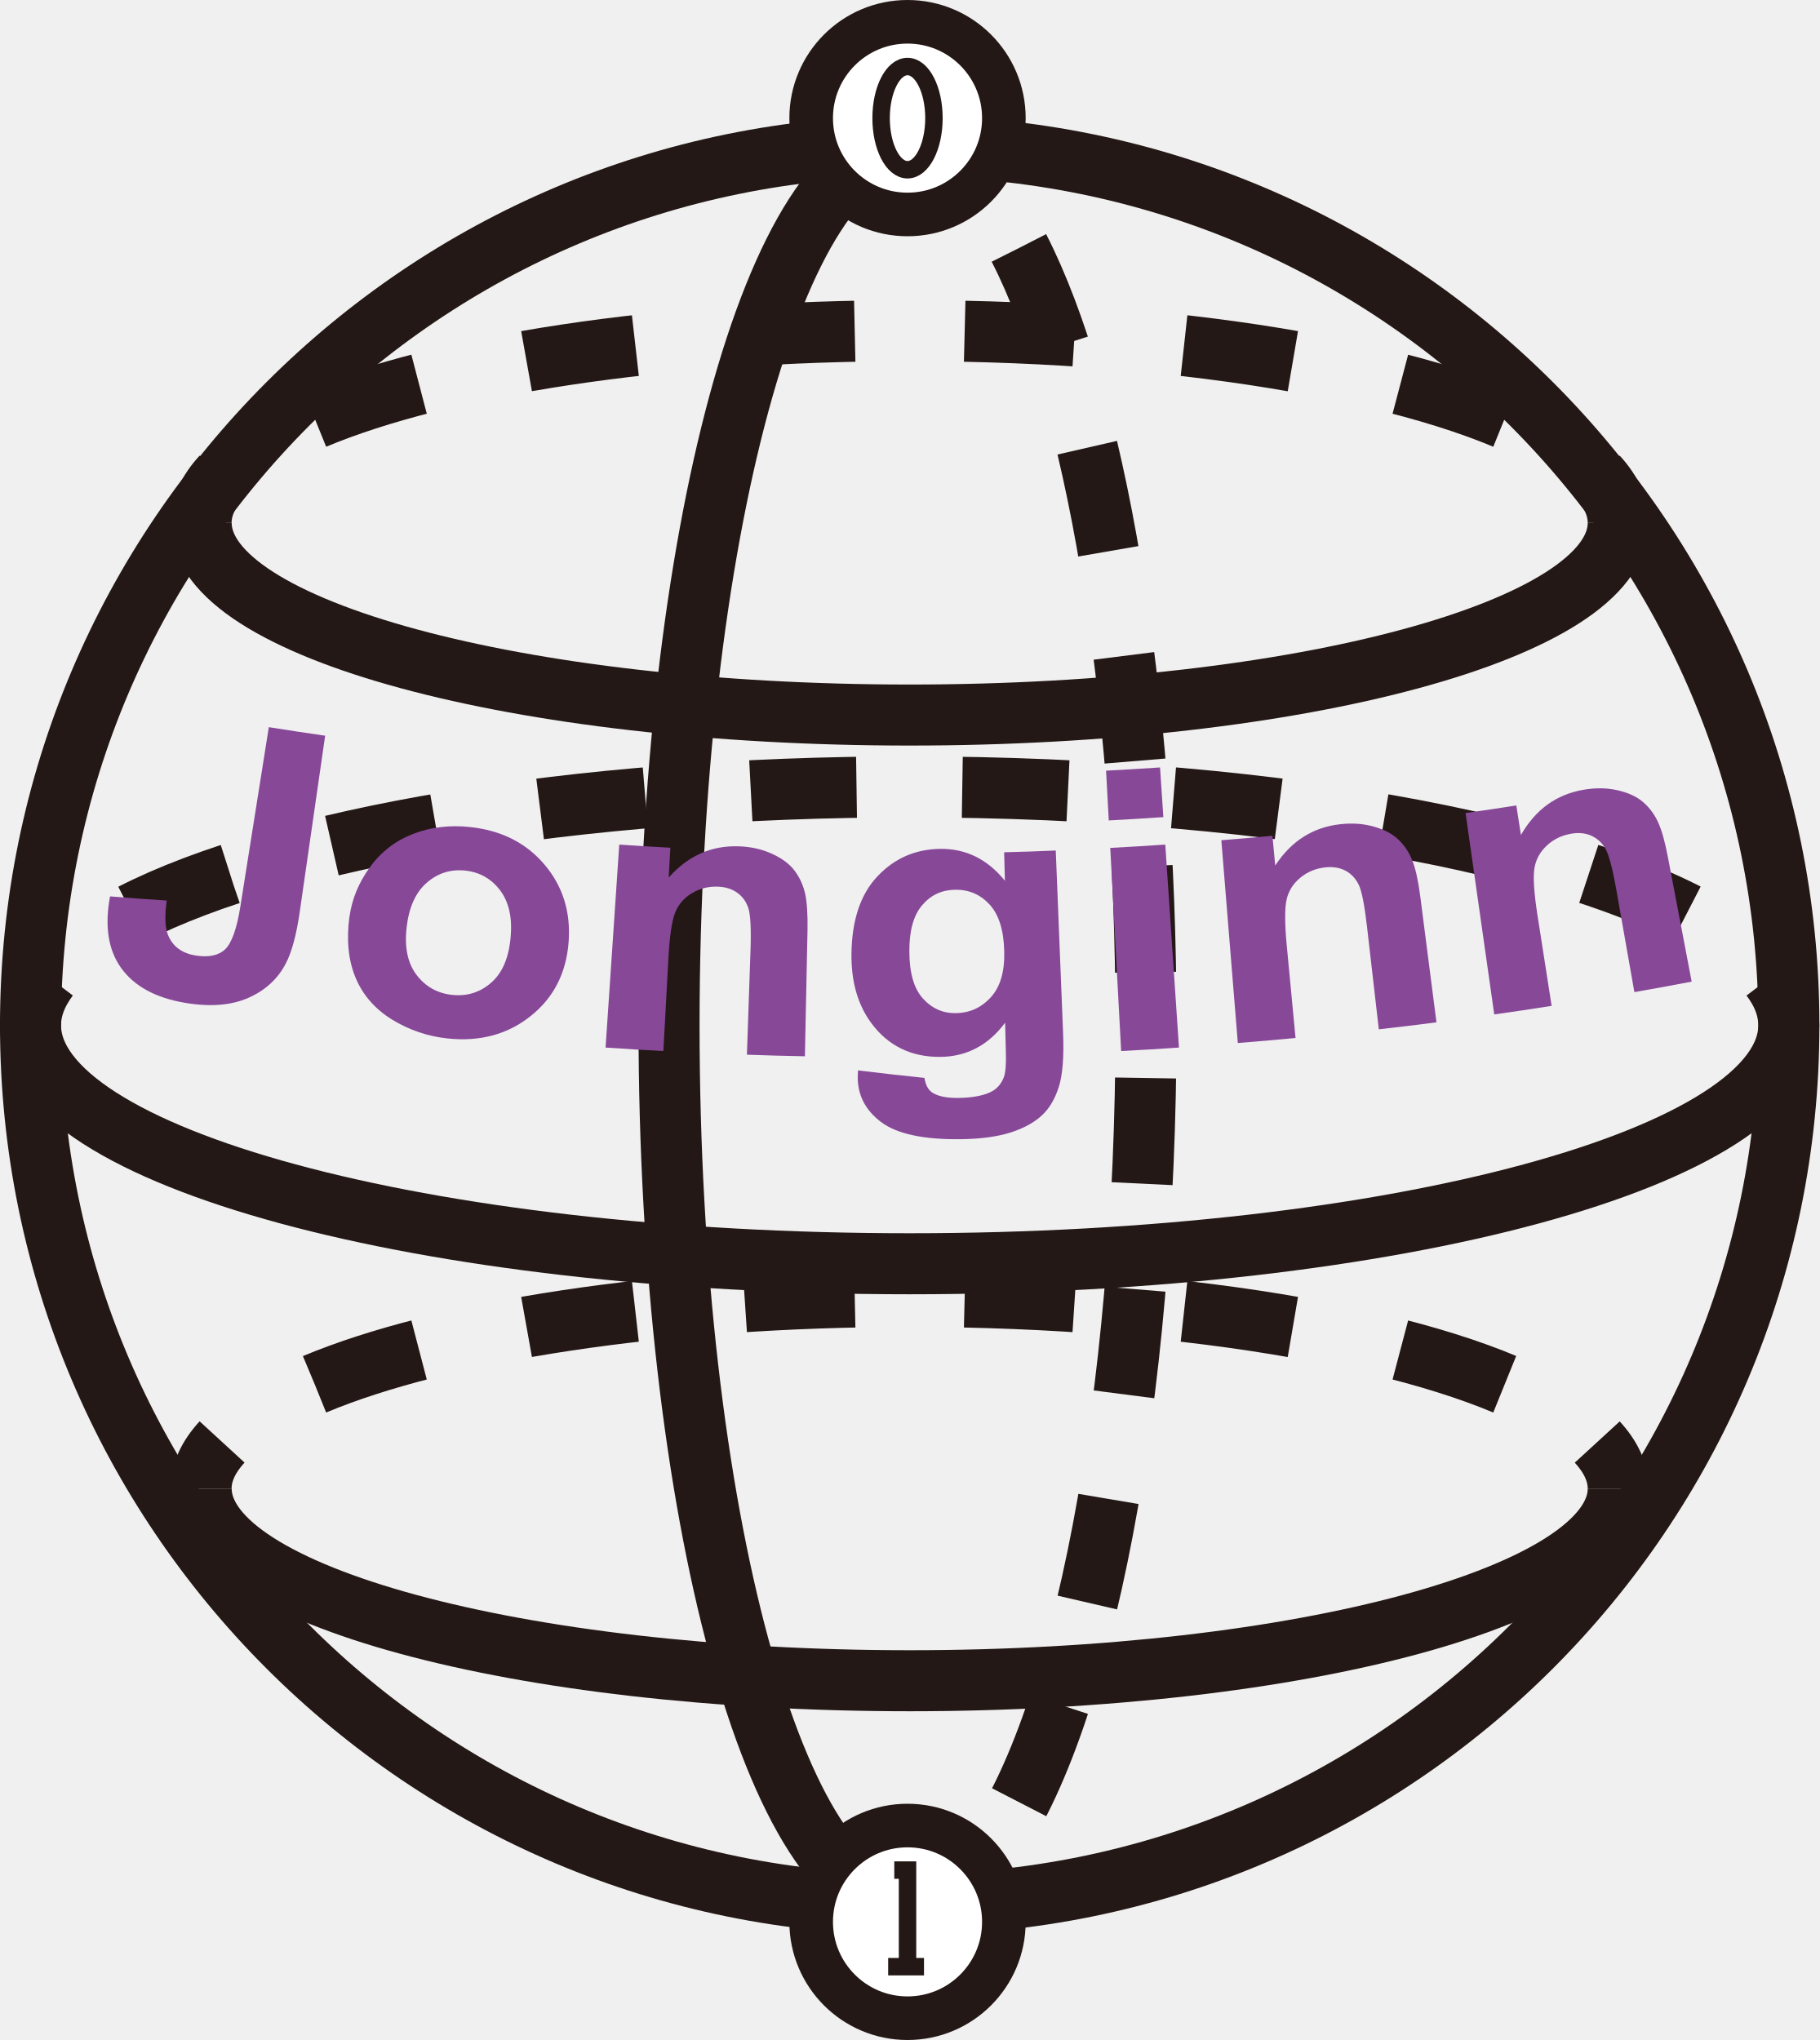
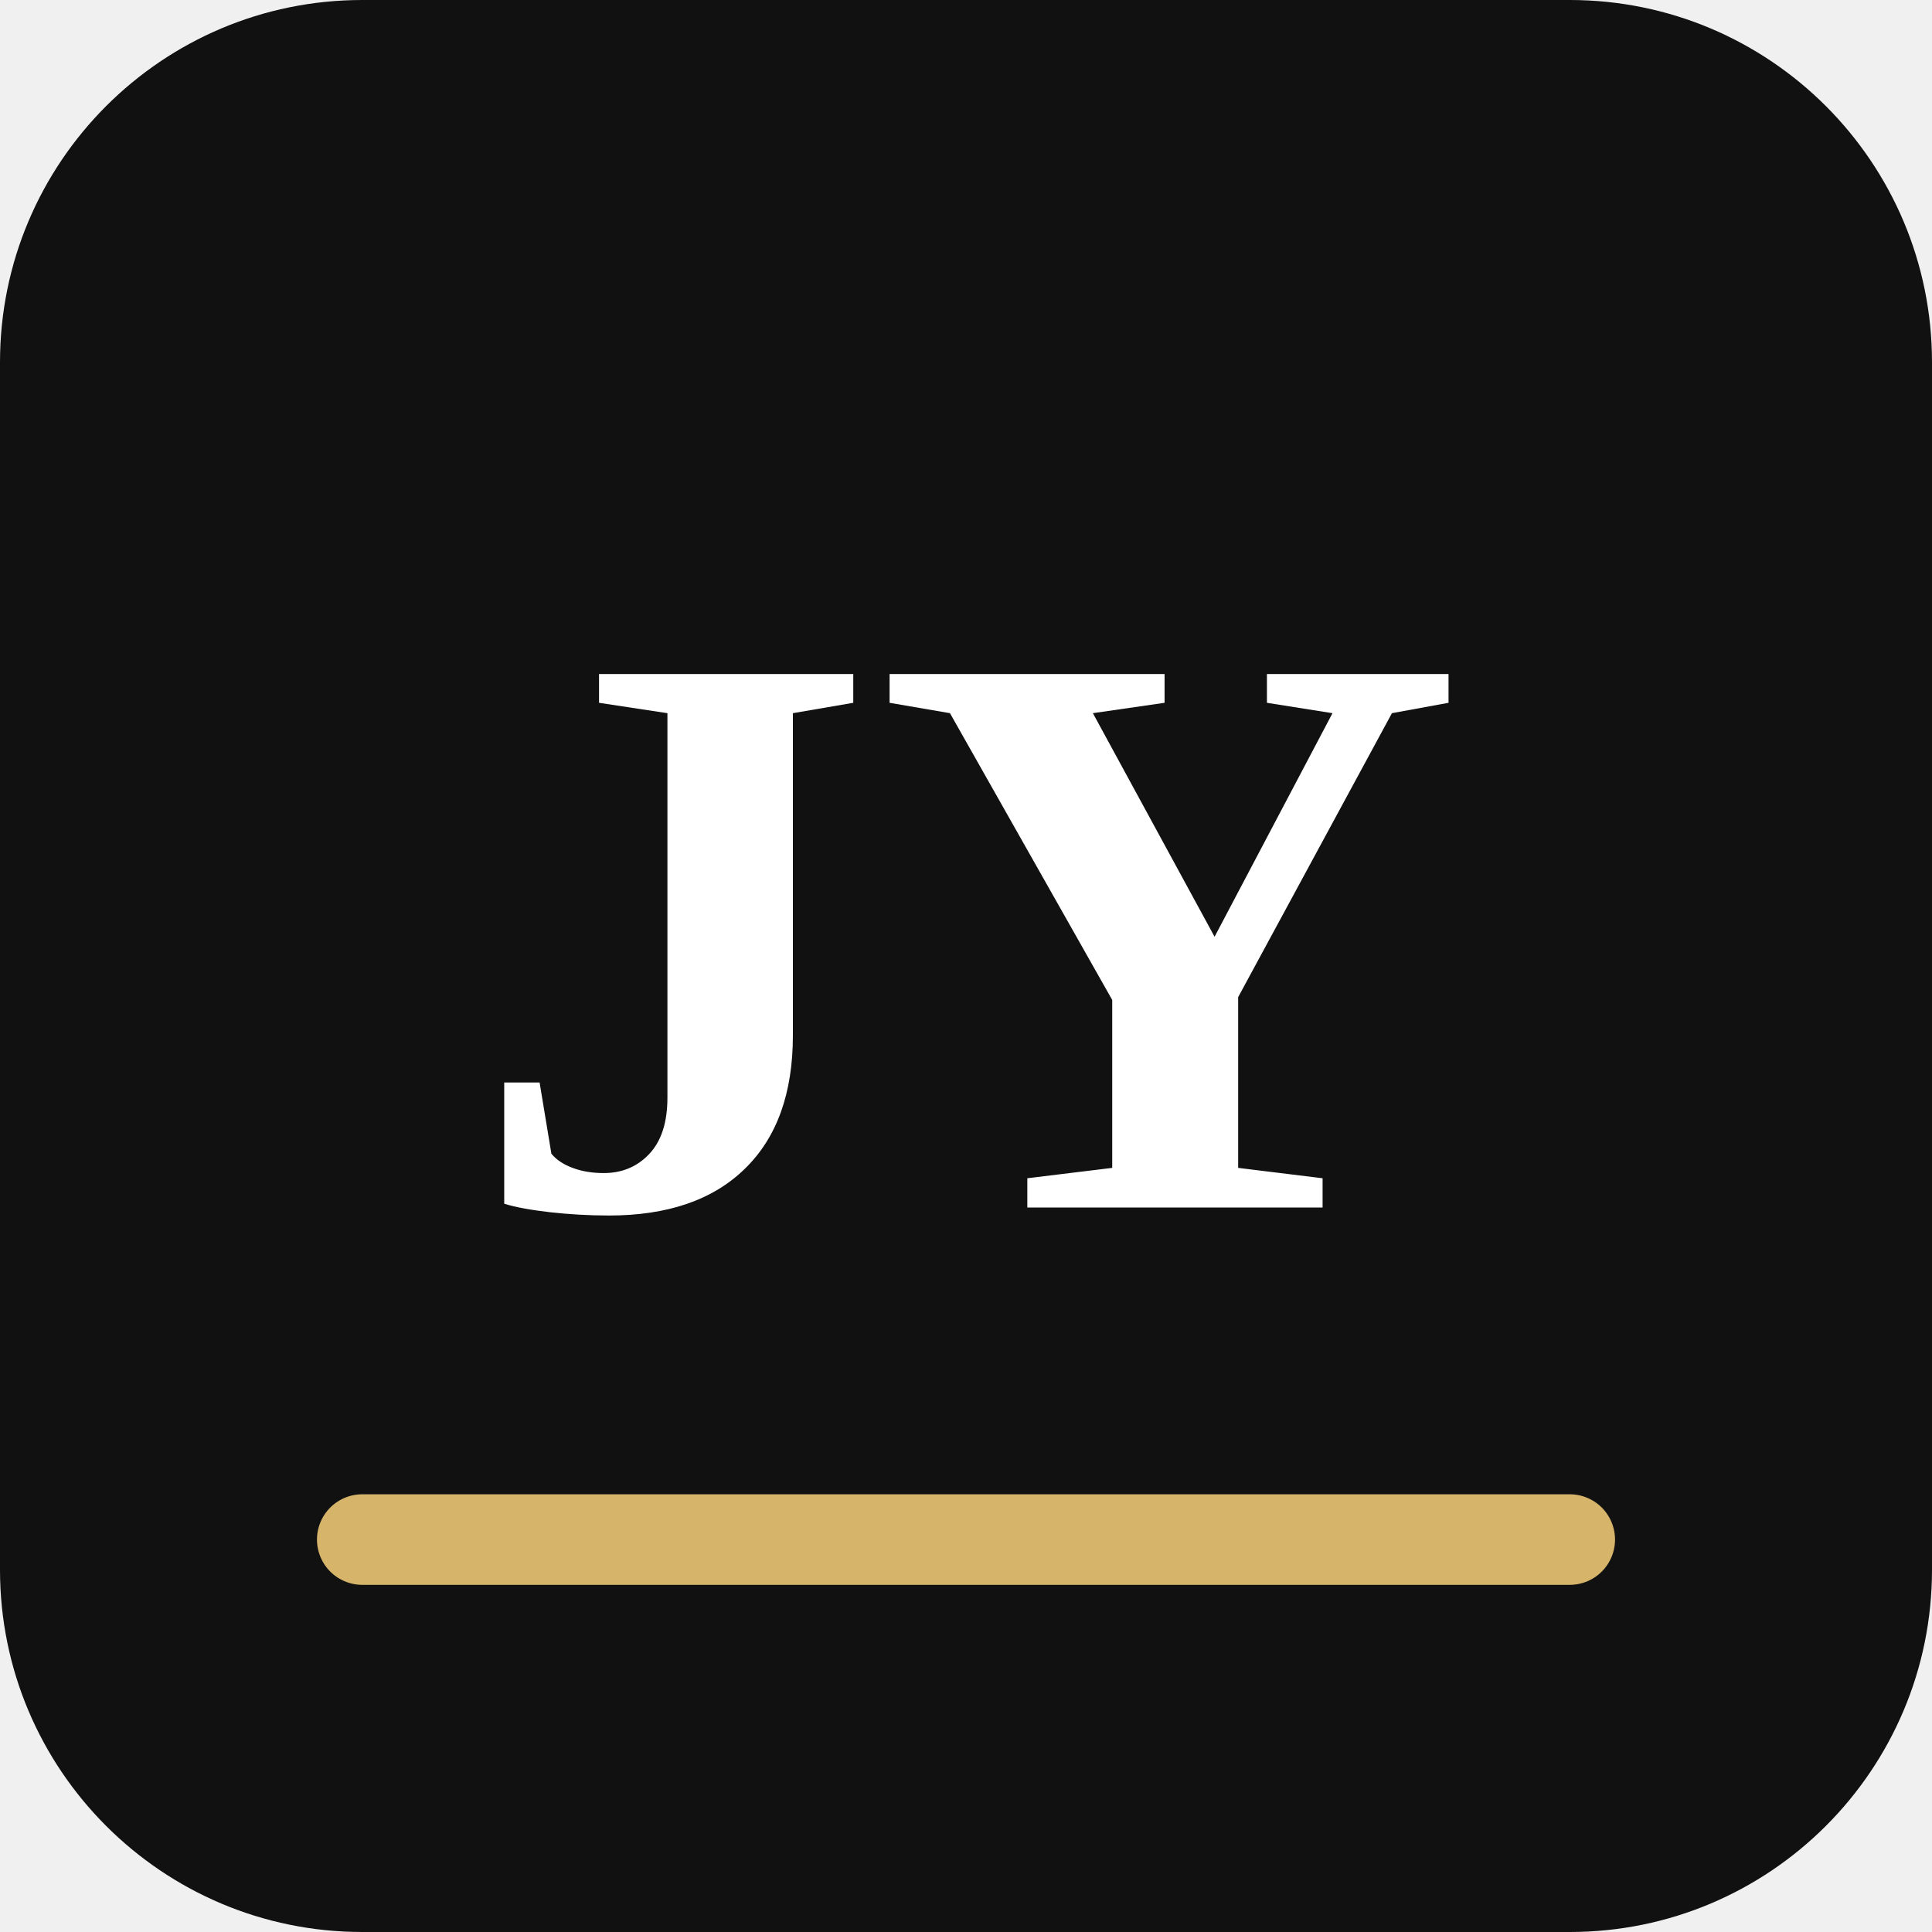
- <svg xmlns="http://www.w3.org/2000/svg" id="_레이어_2" data-name="레이어 2" viewBox="0 0 208.65 234">
-   <defs>
-     <style>
-       .cls-1 {
-         stroke-dasharray: 0 0 12.13 12.13;
-       }
- 
-       .cls-1, .cls-2, .cls-3, .cls-4 {
-         fill: none;
-       }
- 
-       .cls-1, .cls-2, .cls-3, .cls-4, .cls-5 {
-         stroke: #231815;
-         stroke-miterlimit: 10;
-       }
- 
-       .cls-1, .cls-3, .cls-4 {
-         stroke-width: 7px;
-       }
- 
-       .cls-2 {
-         stroke-width: 2px;
-       }
- 
-       .cls-4 {
-         stroke-dasharray: 0 0 12.61 12.61;
-       }
- 
-       .cls-6 {
-         fill: #874898;
-       }
- 
-       .cls-5 {
-         fill: #fff;
-         stroke-width: 5px;
-       }
-     </style>
-   </defs>
-   <g id="_레이어_1-2" data-name="레이어 1">
-     <circle class="cls-3" cx="104.33" cy="117.61" r="100.83" />
-     <g>
-       <path class="cls-3" d="m3.5,117.61c0-1.89.71-3.74,2.06-5.53" />
-       <path class="cls-1" d="m15.16,104.83c16.92-8.66,50.5-14.57,89.16-14.57,43.15,0,79.96,7.35,94.36,17.69" />
-       <path class="cls-3" d="m203.09,112.08c1.35,1.78,2.06,3.63,2.06,5.53" />
-     </g>
-     <path class="cls-3" d="m205.15,117.61c0,15.1-45.14,27.35-100.83,27.35S3.5,132.71,3.5,117.61" />
-     <g>
-       <g>
-         <path class="cls-3" d="m23.06,59.98c0-1.84.83-3.63,2.41-5.35" />
-         <path class="cls-4" d="m36.09,48c14.48-6.06,39.63-10.07,68.24-10.07,32.79,0,61.04,5.27,73.88,12.85" />
-         <path class="cls-3" d="m183.18,54.63c1.57,1.71,2.41,3.5,2.41,5.35" />
-       </g>
-       <path class="cls-3" d="m185.59,59.98c0,12.17-36.38,22.04-81.26,22.04s-81.26-9.87-81.26-22.04" />
-     </g>
-     <g>
-       <g>
-         <path class="cls-3" d="m23.06,170.75c0-1.84.83-3.63,2.41-5.35" />
-         <path class="cls-4" d="m36.09,158.78c14.48-6.06,39.63-10.07,68.24-10.07,32.79,0,61.04,5.27,73.88,12.85" />
-         <path class="cls-3" d="m183.18,165.41c1.57,1.71,2.41,3.5,2.41,5.35" />
-       </g>
-       <path class="cls-3" d="m185.59,170.75c0,12.17-36.38,22.04-81.26,22.04s-81.26-9.87-81.26-22.04" />
-     </g>
-     <g>
-       <path class="cls-3" d="m104.08,16.78c1.89,0,3.74.71,5.53,2.06" />
-       <path class="cls-1" d="m116.86,28.45c8.66,16.92,14.57,50.5,14.57,89.16,0,43.15-7.35,79.96-17.69,94.36" />
-       <path class="cls-3" d="m109.6,216.37c-1.78,1.35-3.63,2.06-5.53,2.06" />
-     </g>
-     <path class="cls-3" d="m104.08,218.43c-15.1,0-27.35-45.14-27.35-100.83s12.24-100.83,27.35-100.83" />
-     <circle class="cls-5" cx="104.08" cy="13.55" r="11.05" />
-     <ellipse class="cls-2" cx="104.08" cy="13.55" rx="3.03" ry="5.92" />
-     <circle class="cls-5" cx="104.08" cy="220.45" r="11.05" />
-     <polyline class="cls-2" points="102.56 214.51 104.08 214.51 104.08 225.59 101.86 225.59 105.97 225.59" />
-     <g>
-       <path class="cls-6" d="m30.83,83.41c2.58.41,3.87.6,6.46.98-1.16,8.07-1.74,12.11-2.91,20.18-.38,2.64-.91,4.64-1.62,5.98-.92,1.76-2.36,3.07-4.3,3.92s-4.35,1.05-7.24.56c-3.39-.57-5.84-1.92-7.33-4-1.49-2.08-1.9-4.82-1.27-8.21,2.6.21,3.9.31,6.5.48-.25,1.83-.19,3.16.17,4,.54,1.27,1.57,2.03,3.08,2.29,1.53.26,2.68.02,3.44-.69.76-.72,1.35-2.36,1.76-4.94,1.3-8.22,1.96-12.33,3.26-20.55Z" />
-       <path class="cls-6" d="m40.08,105.18c.27-2.03,1.05-3.93,2.34-5.7,1.28-1.77,2.93-3.04,4.94-3.82,2.01-.78,4.17-1.04,6.5-.8,3.6.38,6.43,1.79,8.55,4.27,2.12,2.48,3.07,5.46,2.8,8.95-.27,3.52-1.7,6.35-4.33,8.45-2.63,2.11-5.82,2.98-9.53,2.59-2.29-.24-4.43-.97-6.39-2.17-1.96-1.21-3.35-2.81-4.18-4.8-.83-1.99-1.06-4.31-.71-6.97Zm6.56,1.15c-.27,2.3.1,4.13,1.12,5.48,1.02,1.35,2.39,2.13,4.1,2.31,1.71.18,3.21-.29,4.48-1.41,1.27-1.11,2.01-2.84,2.22-5.18.21-2.28-.2-4.08-1.21-5.41-1.01-1.33-2.34-2.08-4-2.26-1.66-.17-3.12.28-4.39,1.38-1.27,1.09-2.05,2.79-2.32,5.08Z" />
-       <path class="cls-6" d="m92.3,121.16c-2.66-.05-3.98-.09-6.64-.18.16-4.76.24-7.14.41-11.9.09-2.52,0-4.15-.24-4.9-.25-.75-.67-1.34-1.27-1.77-.6-.43-1.33-.67-2.19-.7-1.1-.05-2.11.2-3.01.74-.91.54-1.55,1.29-1.93,2.23-.38.95-.64,2.72-.78,5.33-.23,4.22-.34,6.33-.57,10.55-2.65-.14-3.98-.22-6.63-.4.63-9.31.94-13.97,1.57-23.28,2.35.16,3.52.23,5.86.36l-.19,3.42c2.24-2.52,4.92-3.7,8.08-3.58,1.39.05,2.66.34,3.8.87,1.14.52,2,1.17,2.58,1.95.58.78.97,1.65,1.19,2.62.21.97.3,2.36.27,4.16-.12,5.8-.18,8.7-.3,14.5Z" />
-       <path class="cls-6" d="m98.4,122.78c3.04.37,4.56.54,7.62.86.13.82.44,1.38.89,1.68.64.42,1.64.64,3.01.62,1.75-.03,3.06-.3,3.92-.8.58-.34,1.02-.87,1.29-1.59.19-.51.27-1.47.23-2.84-.04-1.36-.05-2.04-.09-3.4-1.9,2.57-4.39,3.89-7.41,3.92-3.37.04-6.06-1.29-7.99-3.95-1.52-2.1-2.25-4.72-2.22-7.84.04-3.91,1.05-6.89,3-8.94,1.95-2.06,4.33-3.09,7.19-3.13,2.95-.03,5.4,1.18,7.41,3.66-.04-1.31-.05-1.96-.09-3.27,2.37-.06,3.55-.1,5.92-.2.34,8.37.5,12.55.84,20.92.11,2.75-.05,4.82-.49,6.2-.44,1.38-1.09,2.48-1.96,3.28s-2.04,1.45-3.53,1.93c-1.49.48-3.38.75-5.68.78-4.33.07-7.42-.61-9.22-1.97-1.8-1.36-2.68-3.09-2.67-5.17,0-.21.01-.45.03-.75Zm5.89-13.68c0,2.48.52,4.29,1.55,5.43,1.03,1.14,2.29,1.71,3.79,1.68,1.6-.02,2.95-.64,4.03-1.85,1.08-1.2,1.58-2.97,1.51-5.28-.06-2.42-.63-4.2-1.69-5.34s-2.37-1.71-3.95-1.68c-1.53.02-2.78.61-3.77,1.77-.99,1.16-1.48,2.91-1.47,5.27Z" />
-       <path class="cls-6" d="m127.16,94.1c-.12-2.28-.18-3.42-.31-5.7,2.48-.13,3.72-.21,6.19-.37.15,2.28.23,3.42.38,5.7-2.51.17-3.76.24-6.27.38Zm1.42,26.46c-.5-9.32-.75-13.98-1.25-23.3,2.53-.14,3.79-.21,6.31-.38.63,9.31.94,13.97,1.57,23.28-2.65.18-3.98.26-6.63.4Z" />
-       <path class="cls-6" d="m164.73,117.27c-2.64.34-3.96.5-6.6.8l-1.36-11.83c-.29-2.5-.61-4.11-.97-4.81s-.86-1.23-1.52-1.57c-.66-.34-1.41-.46-2.27-.37-1.1.12-2.06.51-2.87,1.18-.82.67-1.35,1.5-1.58,2.49-.23.99-.23,2.79.02,5.38.4,4.21.6,6.31,1,10.52-2.65.25-3.97.37-6.62.58-.76-9.3-1.13-13.96-1.89-23.26,2.34-.19,3.51-.29,5.86-.51.13,1.37.19,2.05.32,3.41,1.85-2.82,4.32-4.39,7.47-4.74,1.39-.15,2.68-.06,3.89.29s2.15.86,2.84,1.55c.69.68,1.21,1.49,1.56,2.42.36.93.65,2.29.88,4.07.74,5.75,1.11,8.63,1.85,14.38Z" />
-       <path class="cls-6" d="m194,112.6c-2.62.5-3.93.74-6.56,1.2-.83-4.69-1.24-7.04-2.07-11.73-.44-2.48-.86-4.06-1.26-4.74-.4-.68-.94-1.17-1.61-1.47-.68-.3-1.44-.38-2.29-.23-1.09.18-2.03.63-2.8,1.35-.78.72-1.26,1.58-1.43,2.59-.17,1.01-.06,2.8.34,5.37.65,4.18.98,6.27,1.63,10.44-2.63.41-3.95.61-6.58.98-1.32-9.24-1.98-13.86-3.29-23.1,2.33-.33,3.5-.51,5.82-.87.21,1.35.32,2.03.53,3.39,1.68-2.93,4.05-4.65,7.18-5.19,1.38-.24,2.68-.22,3.91.06s2.21.73,2.94,1.37c.73.64,1.3,1.41,1.71,2.32.41.91.79,2.24,1.12,4.01,1.09,5.7,1.63,8.55,2.72,14.25Z" />
-     </g>
-   </g>
+ <svg xmlns="http://www.w3.org/2000/svg" viewBox="0 0 64 64">
+   <rect width="64" height="64" rx="12" fill="#111111" />
+   <path d="M12 51H52" stroke="#d6b46a" stroke-width="3" stroke-linecap="round" />
+   <text x="32" y="40" text-anchor="middle" font-family="Georgia, Times New Roman, serif" font-size="27" font-weight="700" fill="#ffffff">JY</text>
</svg>
